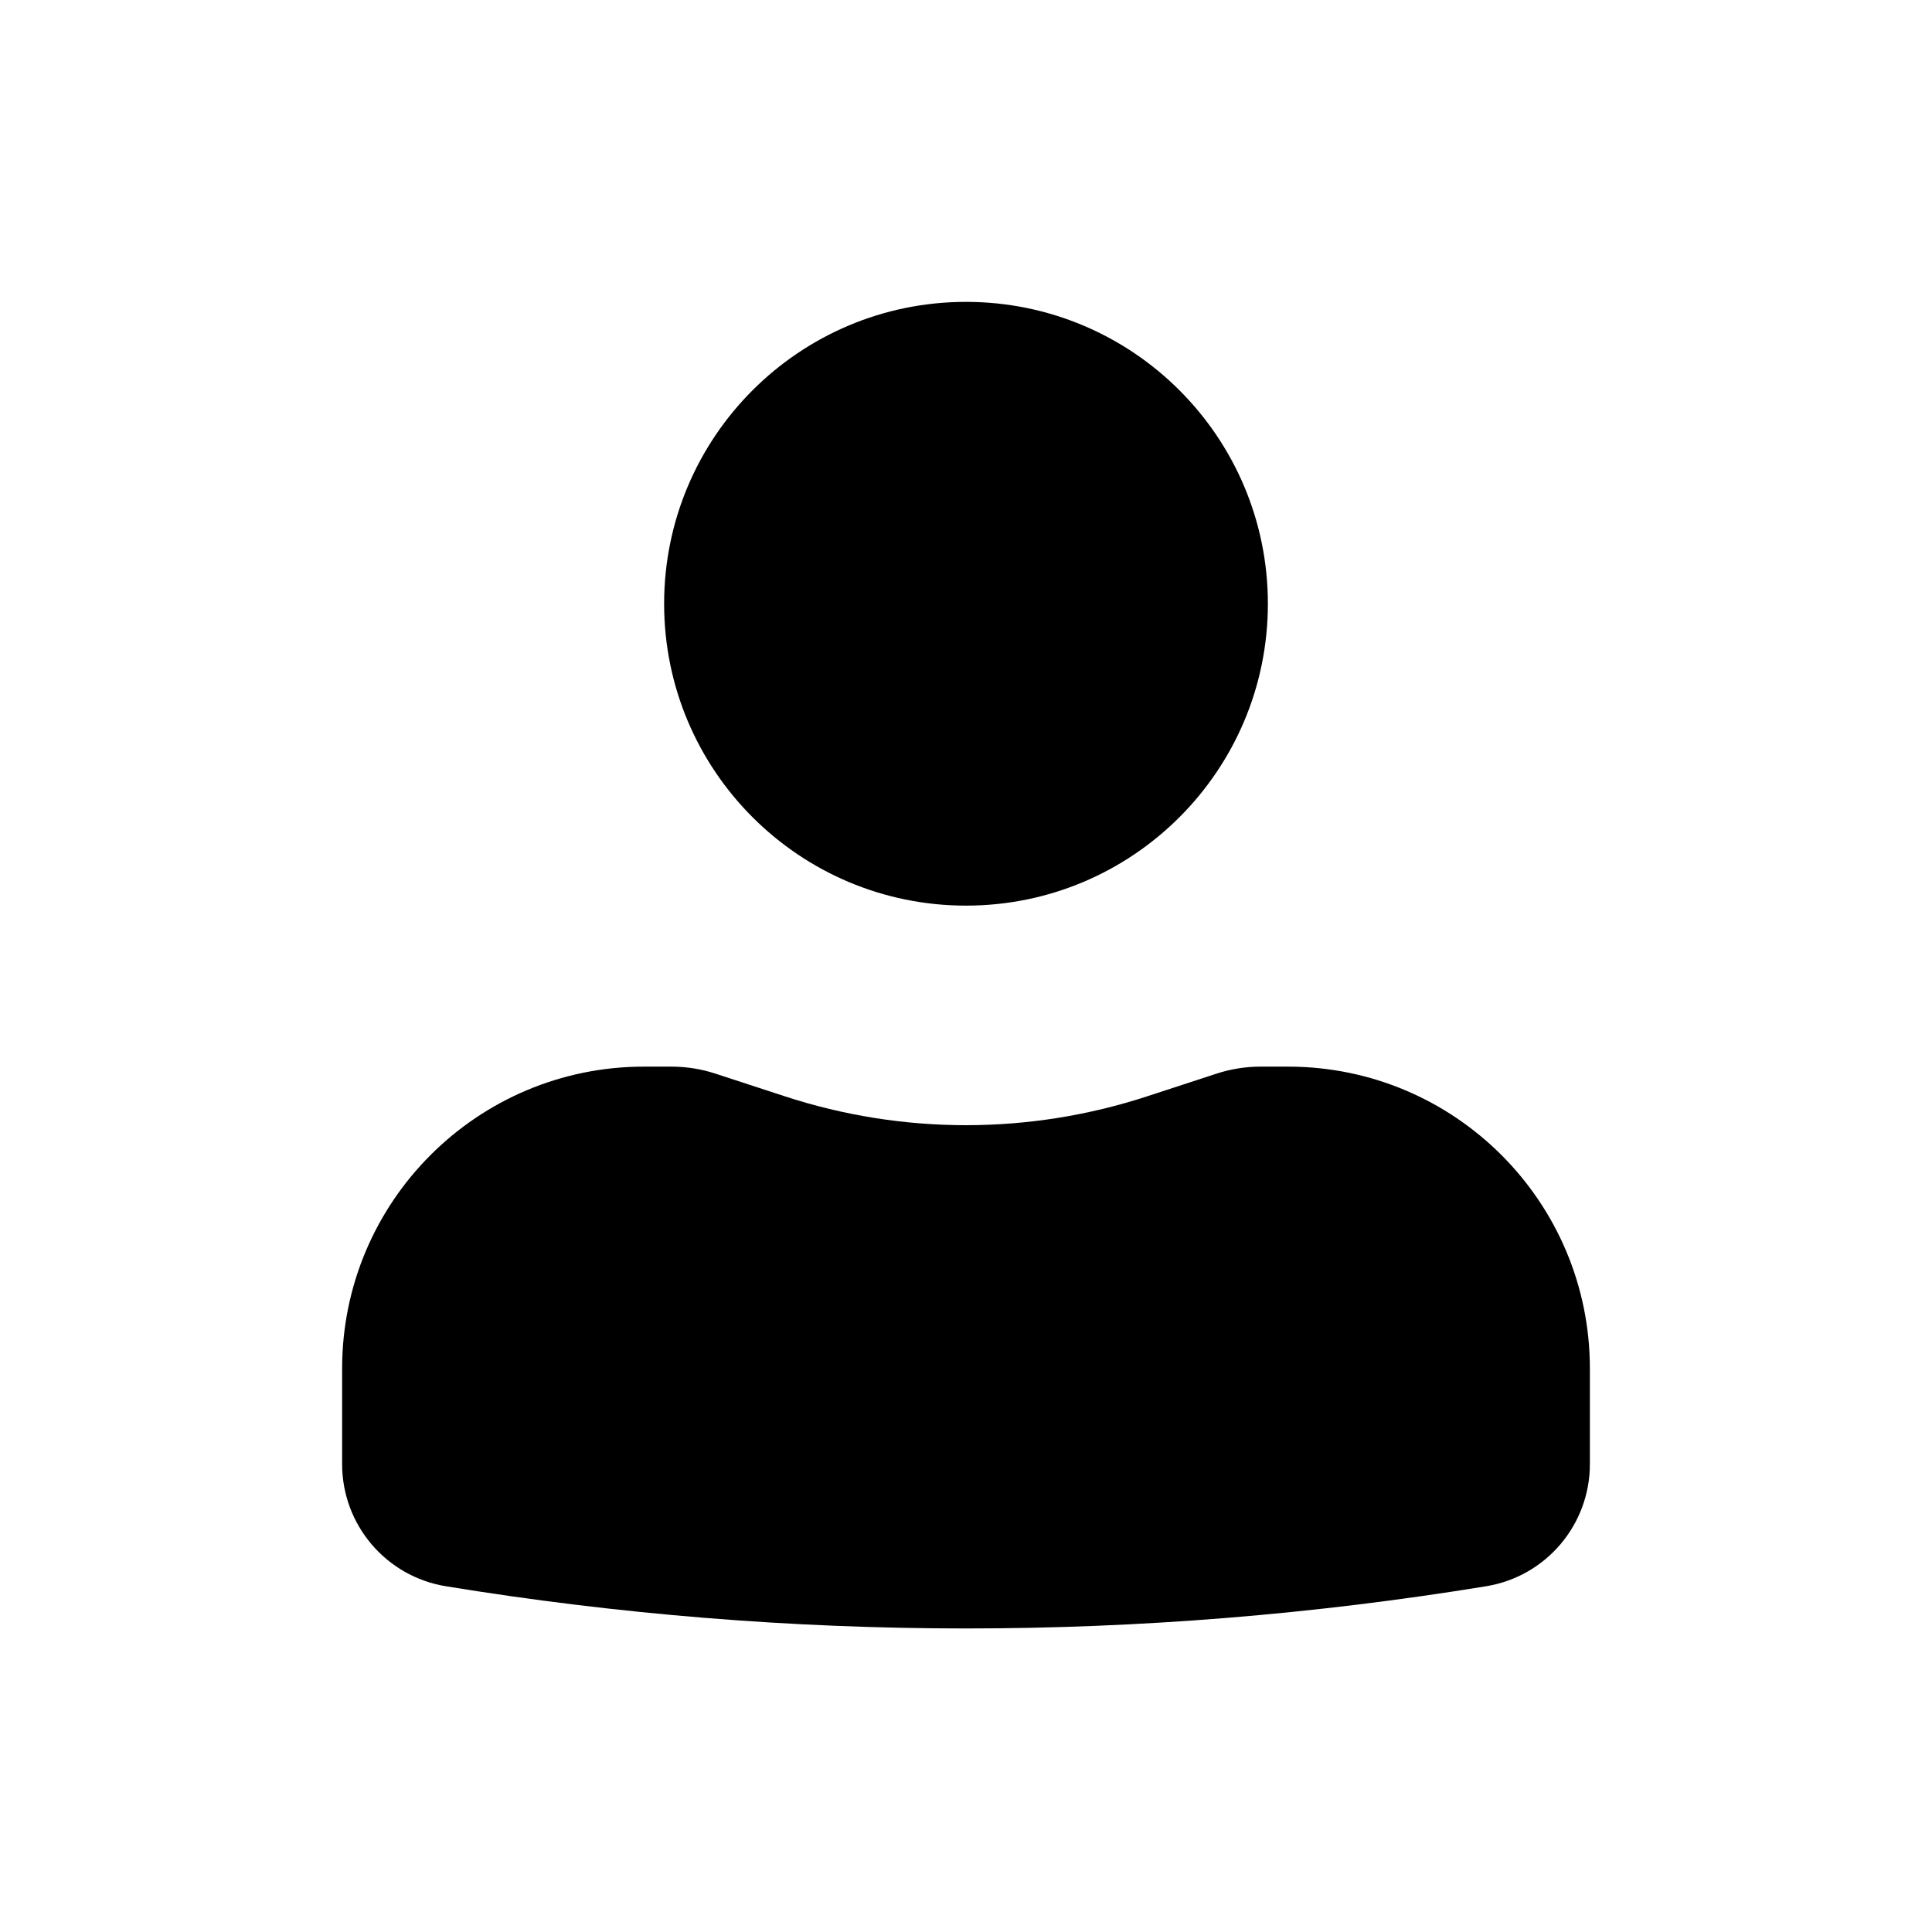
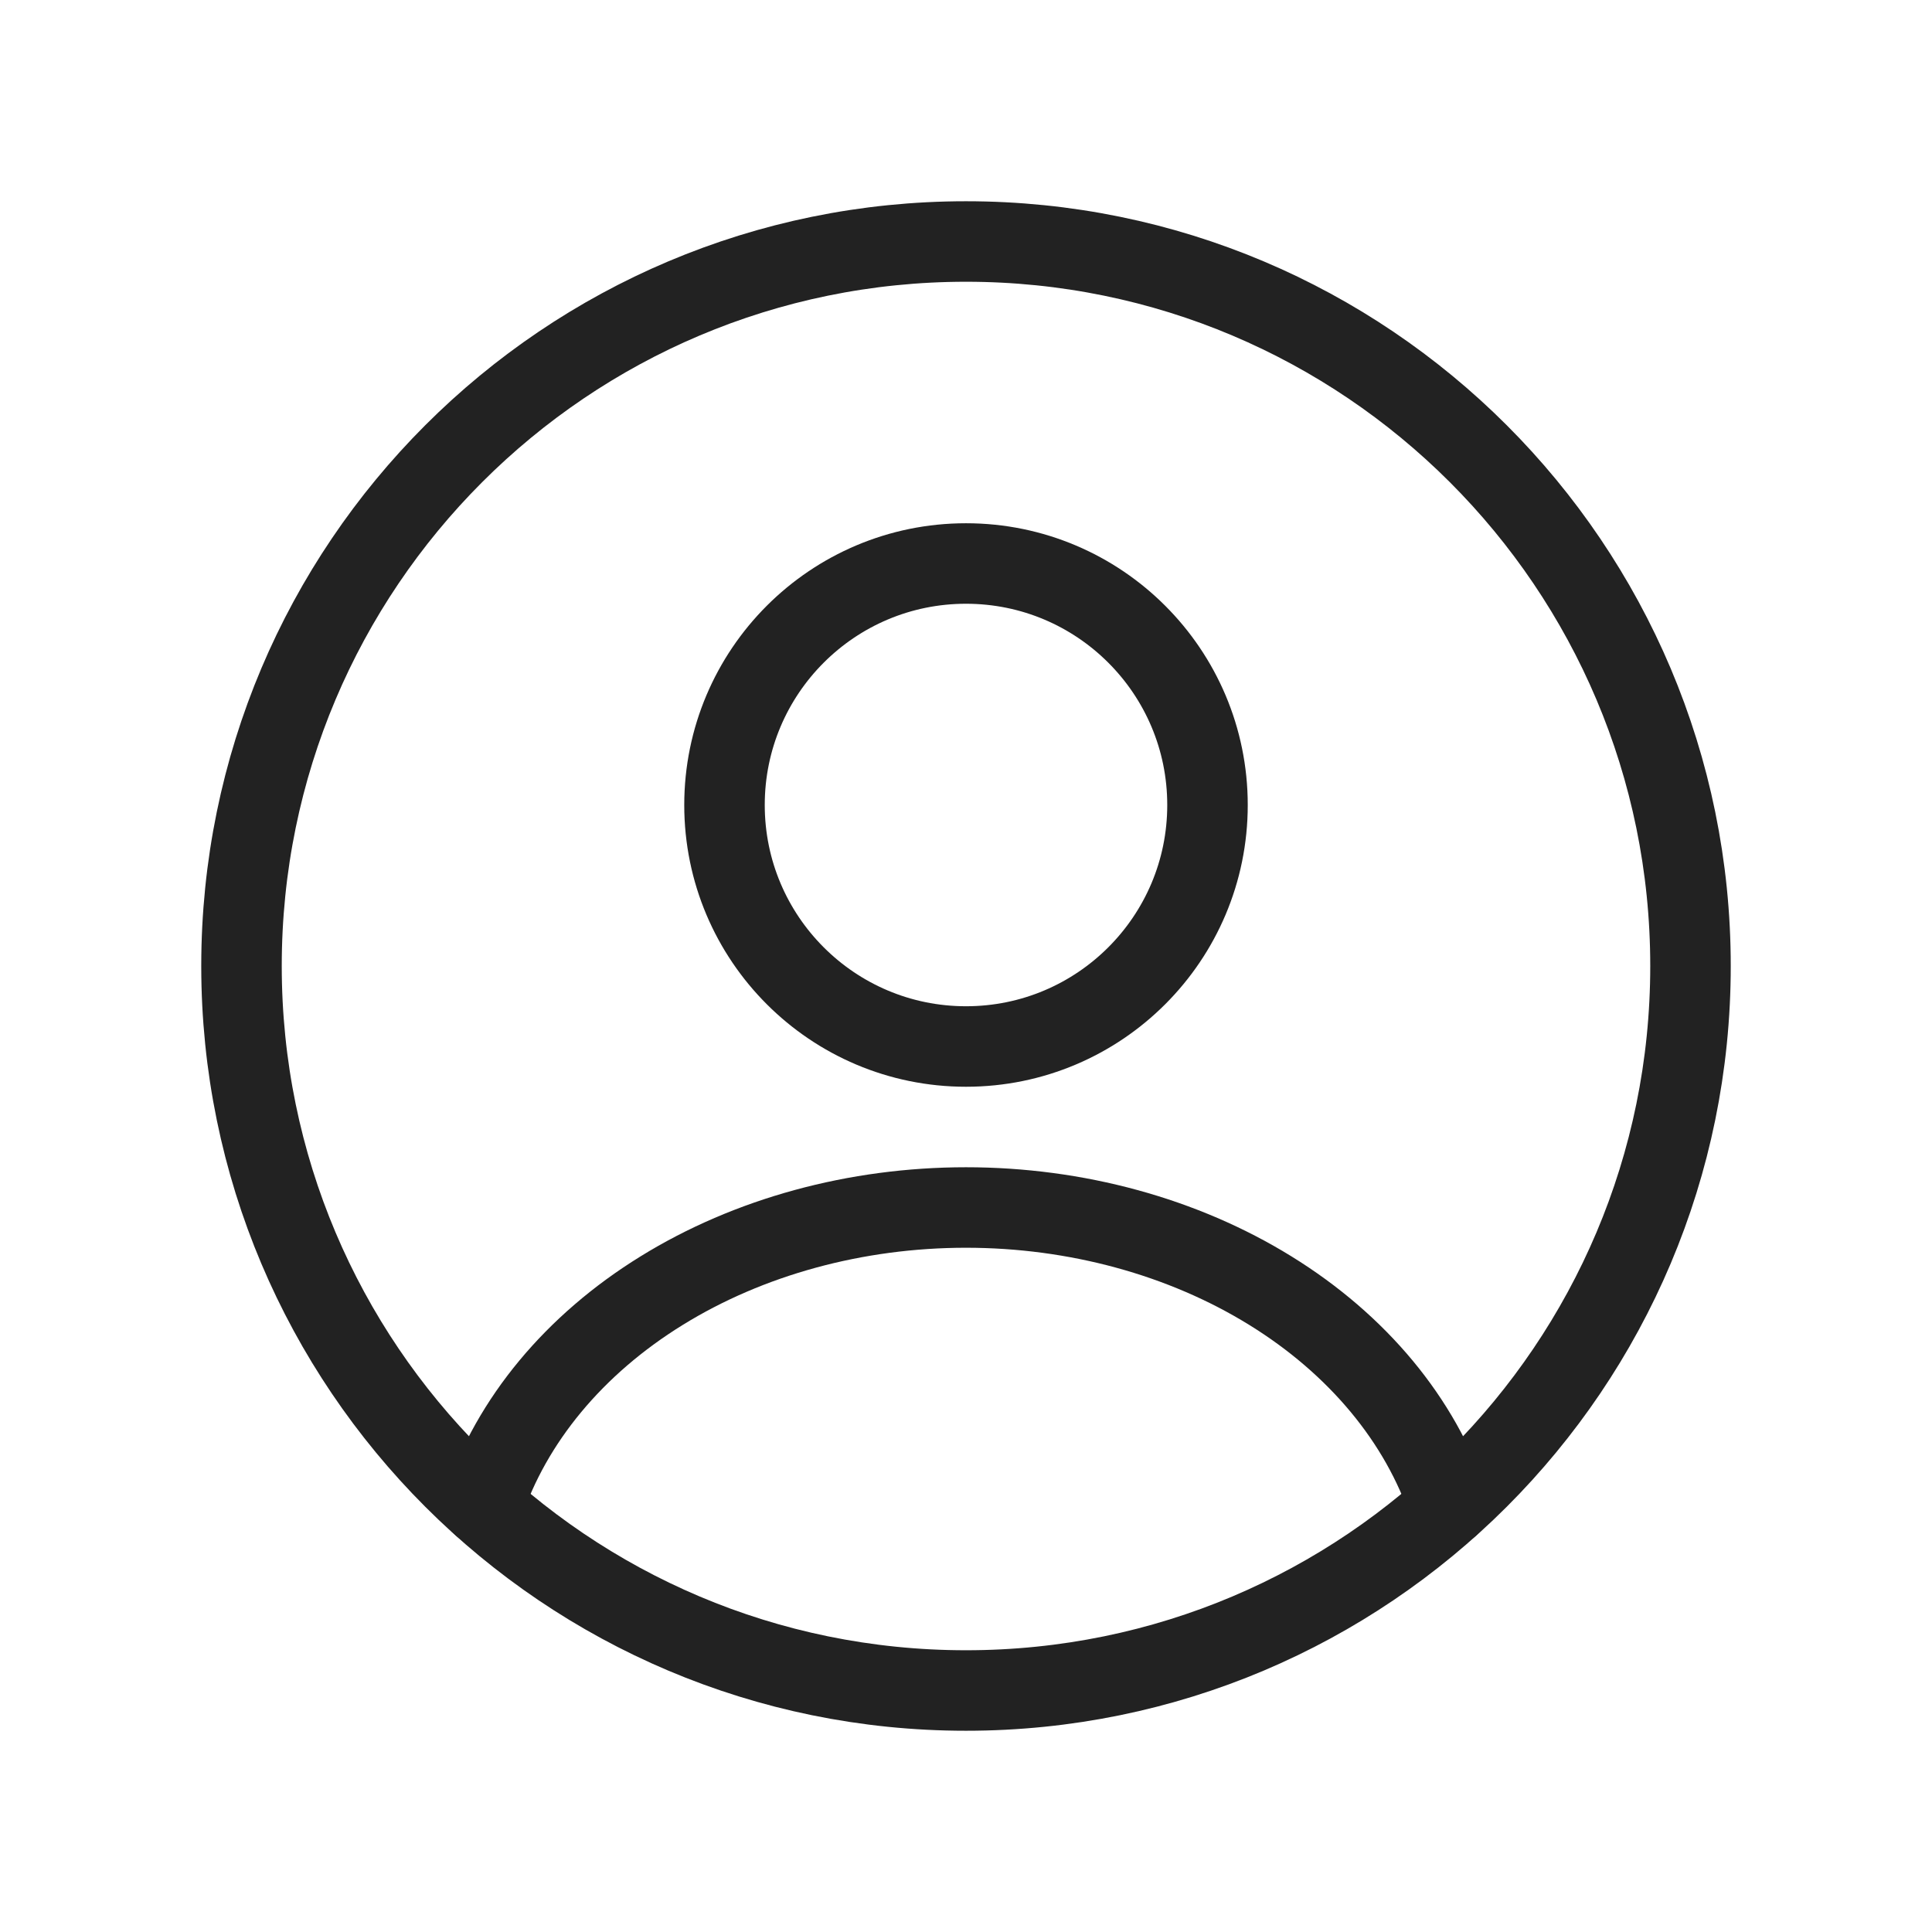
<svg xmlns="http://www.w3.org/2000/svg" width="24" height="24" viewBox="0 0 24 24" fill="none">
-   <path d="M12 3.75C9.929 3.75 8.25 5.429 8.25 7.5C8.25 9.571 9.929 11.25 12 11.25C14.071 11.25 15.75 9.571 15.75 7.5C15.75 5.429 14.071 3.75 12 3.75Z" fill="black" />
-   <path d="M8 13.25C5.929 13.25 4.25 14.929 4.25 17V18.188C4.25 18.942 4.796 19.584 5.539 19.705C9.818 20.404 14.182 20.404 18.461 19.705C19.204 19.584 19.75 18.942 19.75 18.188V17C19.75 14.929 18.071 13.25 16 13.25H15.659C15.475 13.25 15.291 13.279 15.116 13.336L14.25 13.619C12.788 14.097 11.212 14.097 9.75 13.619L8.884 13.336C8.709 13.279 8.525 13.25 8.341 13.25H8Z" fill="black" />
+   <circle cx="12" cy="10" r="3" stroke="#222222" stroke-linecap="round" />
+   <circle cx="12" cy="12" r="9" stroke="#222222" />
+   <path d="M18 18.706C17.646 17.643 16.866 16.703 15.781 16.033C14.697 15.363 13.367 15 12 15C10.633 15 9.303 15.363 8.219 16.033C7.134 16.703 6.354 17.643 6 18.706" stroke="#222222" stroke-linecap="round" />
</svg>
